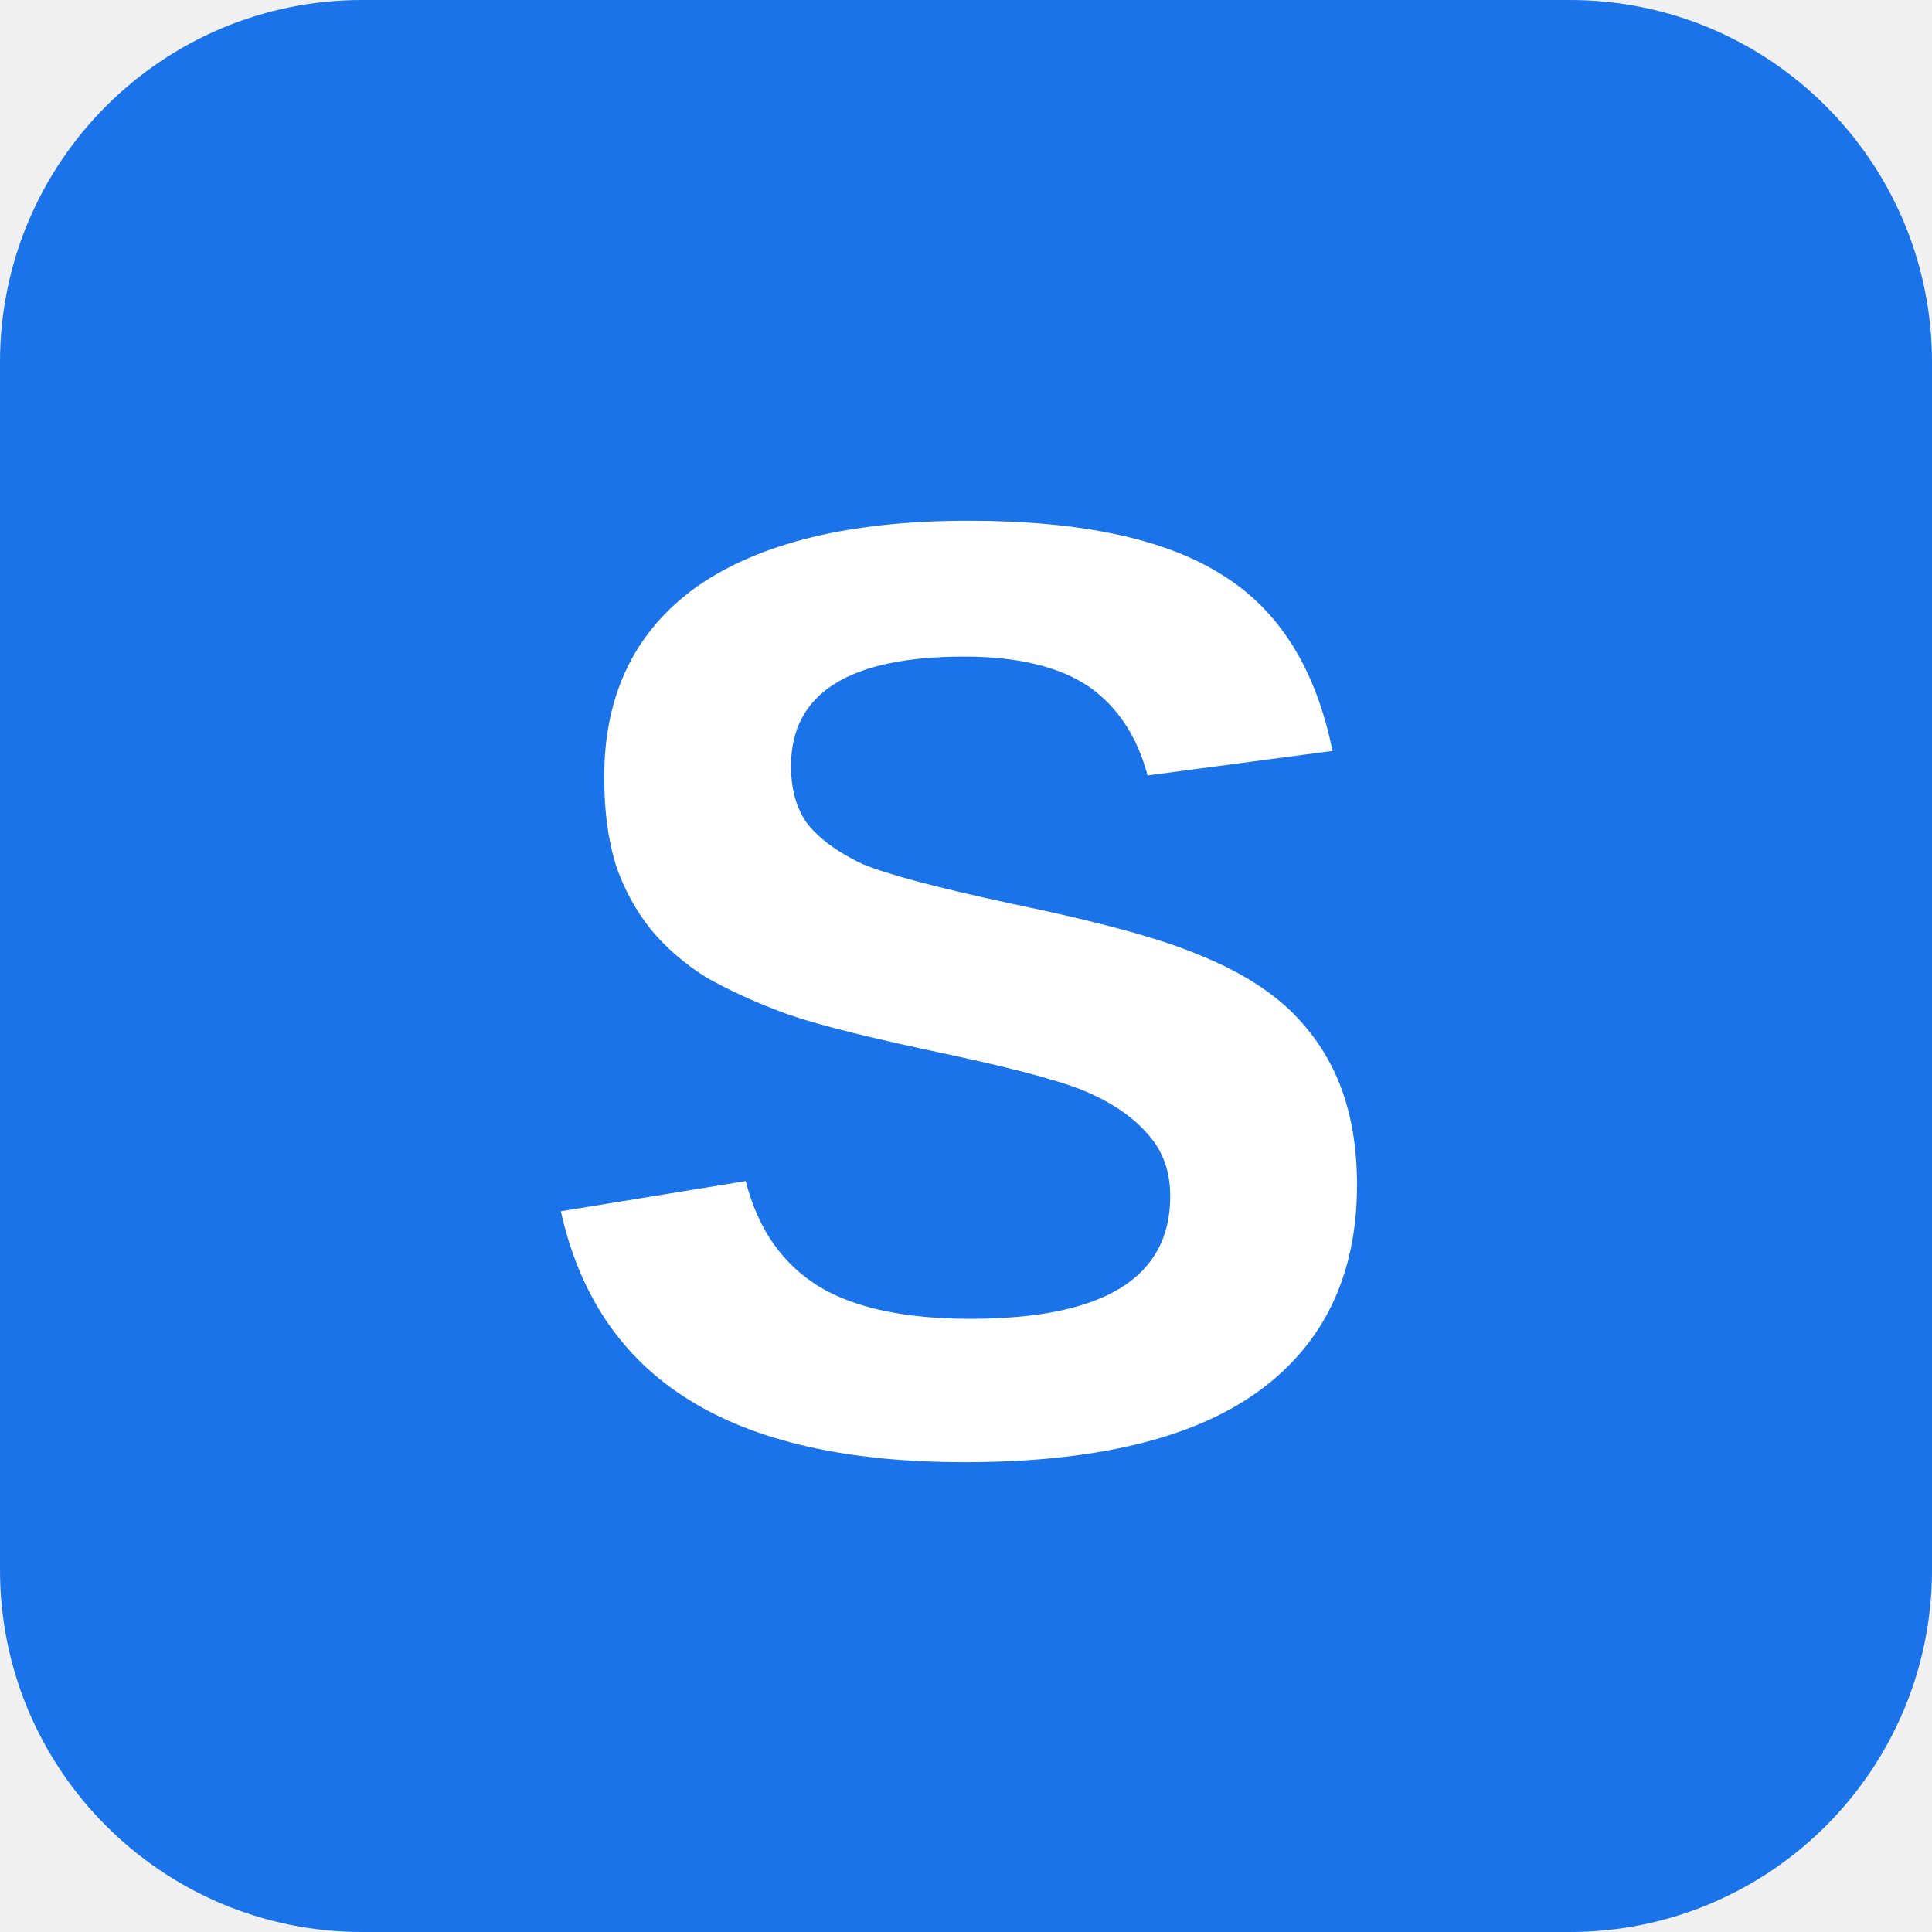
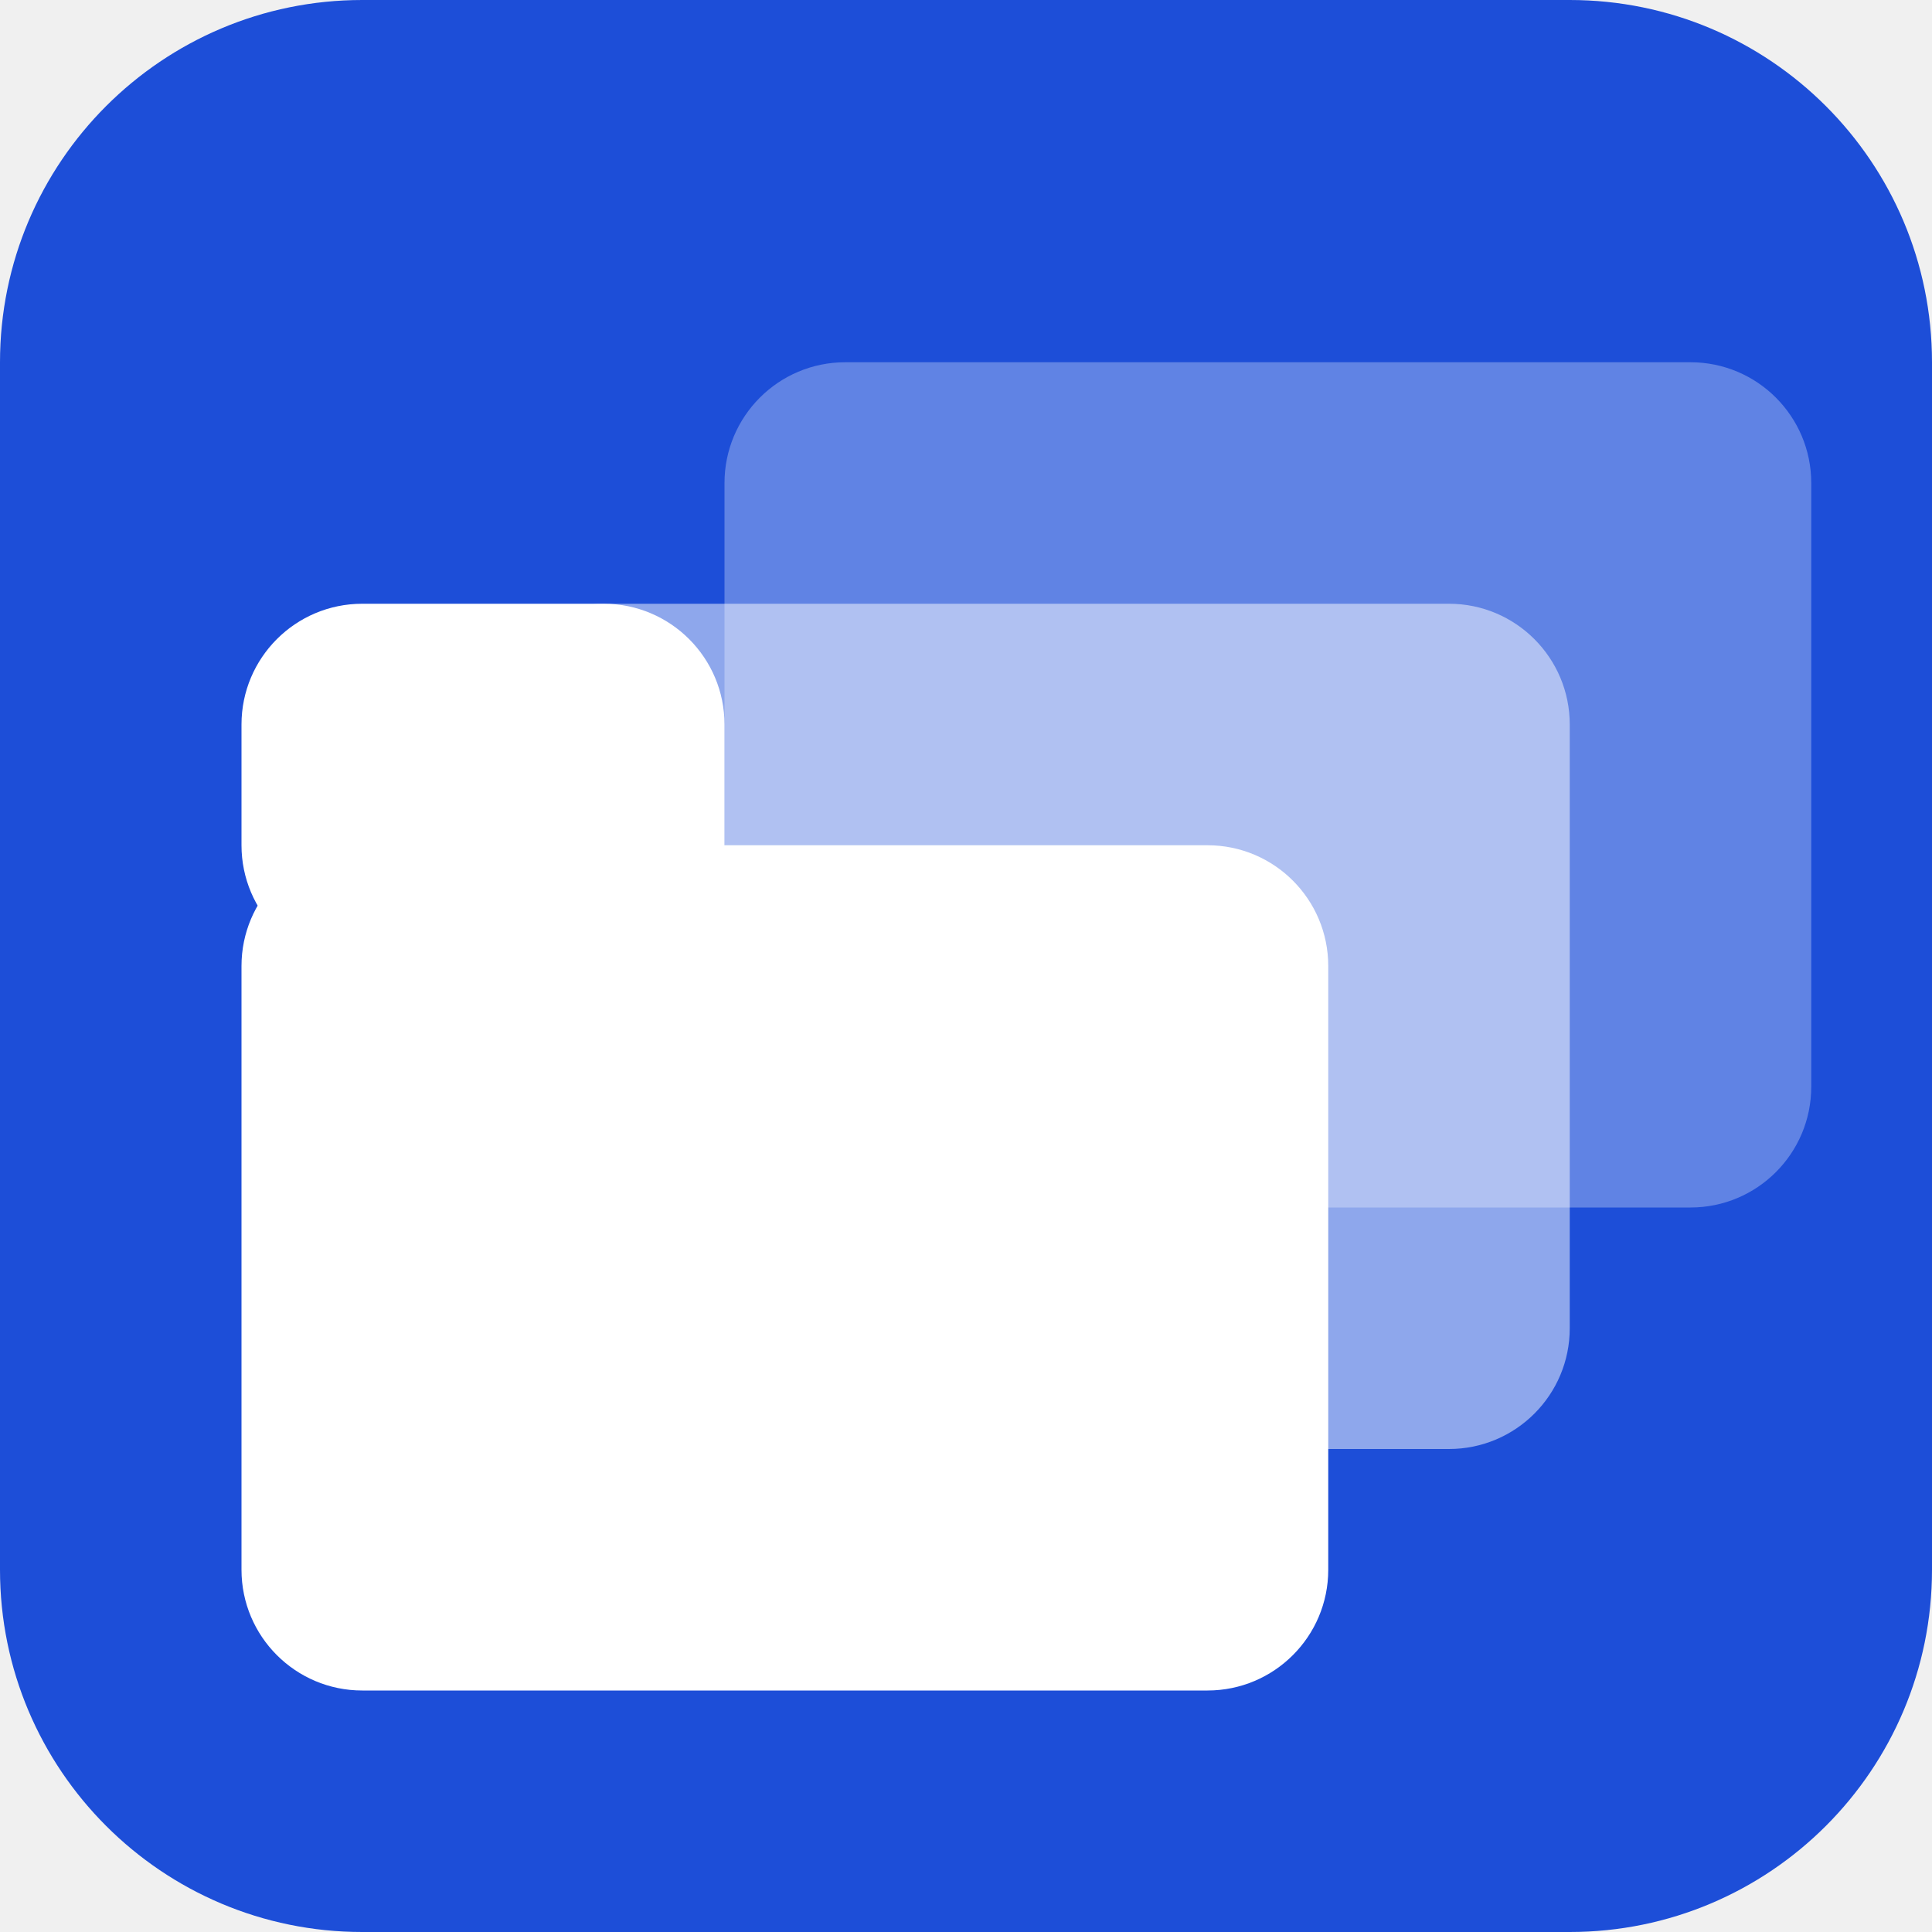
<svg xmlns="http://www.w3.org/2000/svg" viewBox="0 0 16 16">
-   <rect width="16" height="16" rx="3" fill="#1a73e8" />
-   <text x="8" y="12" font-family="Arial,sans-serif" font-size="11" font-weight="bold" fill="white" text-anchor="middle">S</text>
+   <rect width="16" height="16" rx="3" fill="#1d4ed8" />
+   <rect x="6" y="3" width="9" height="7" rx="1" fill="white" fill-opacity="0.3" />
+   <rect x="4" y="5" width="9" height="7" rx="1" fill="white" fill-opacity="0.5" />
+   <rect x="2" y="7" width="9" height="7" rx="1" fill="white" />
+   <rect x="2" y="5" width="4" height="3" rx="1" fill="white" />
</svg>
